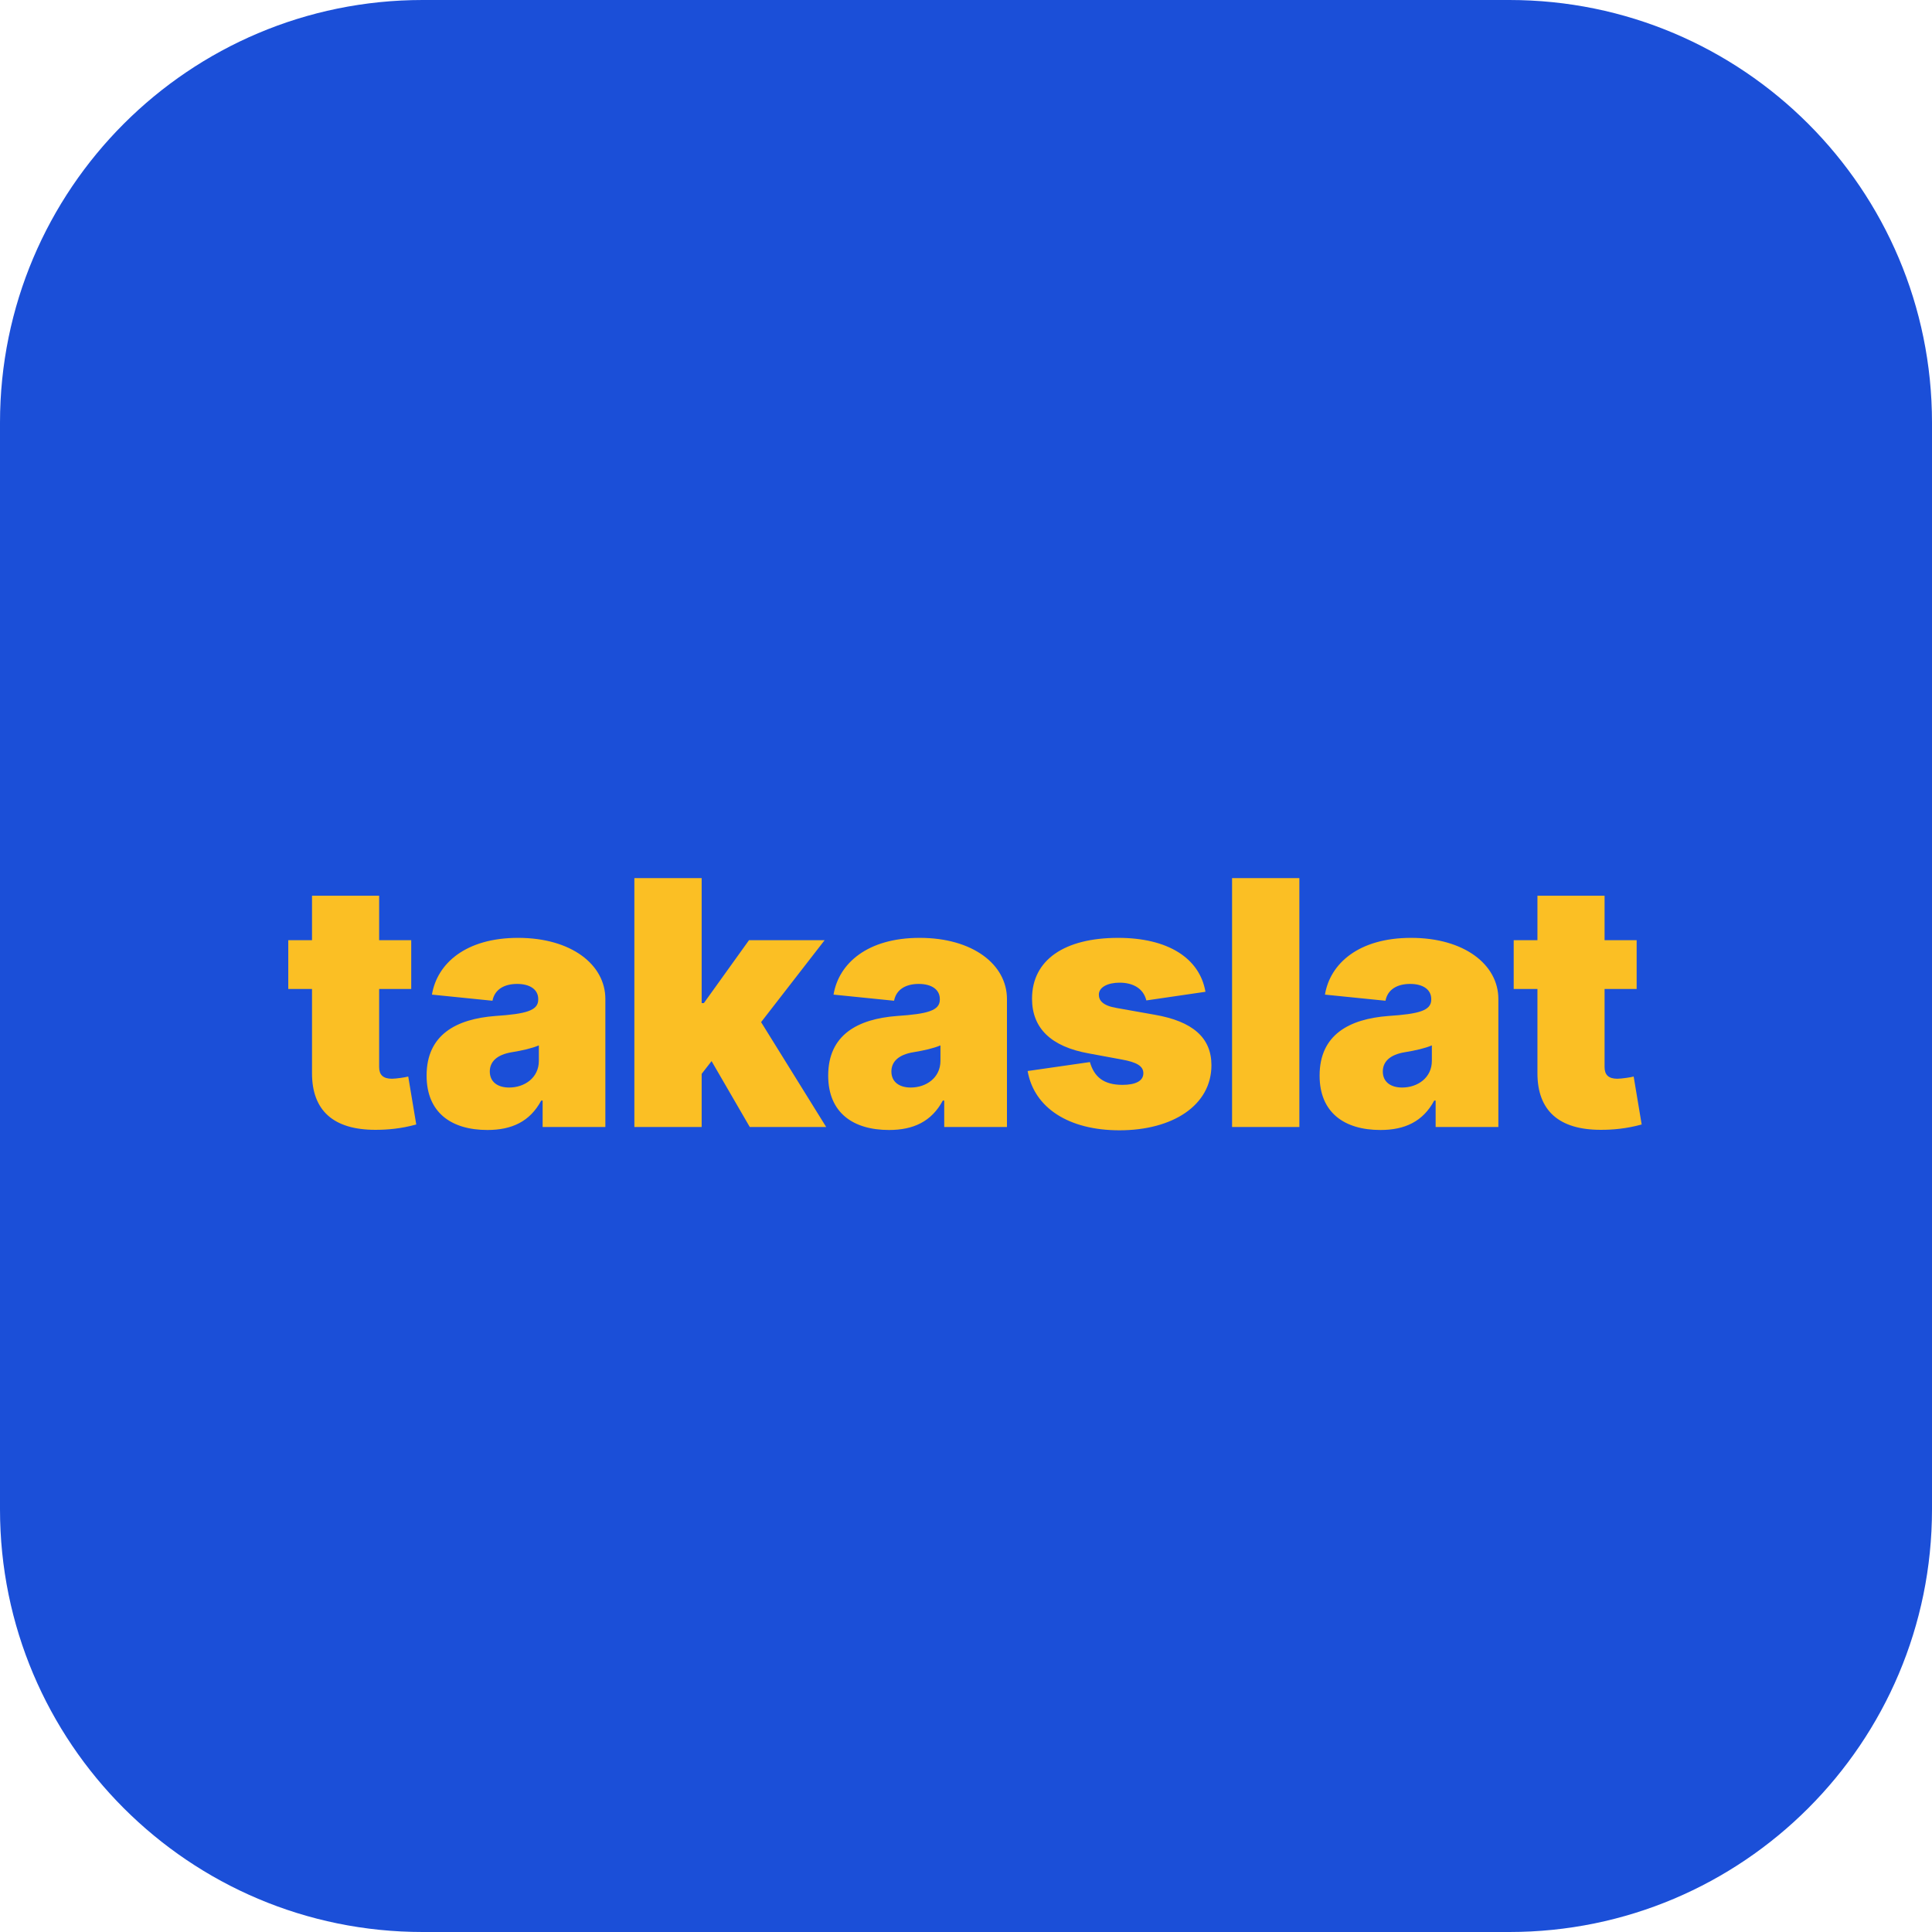
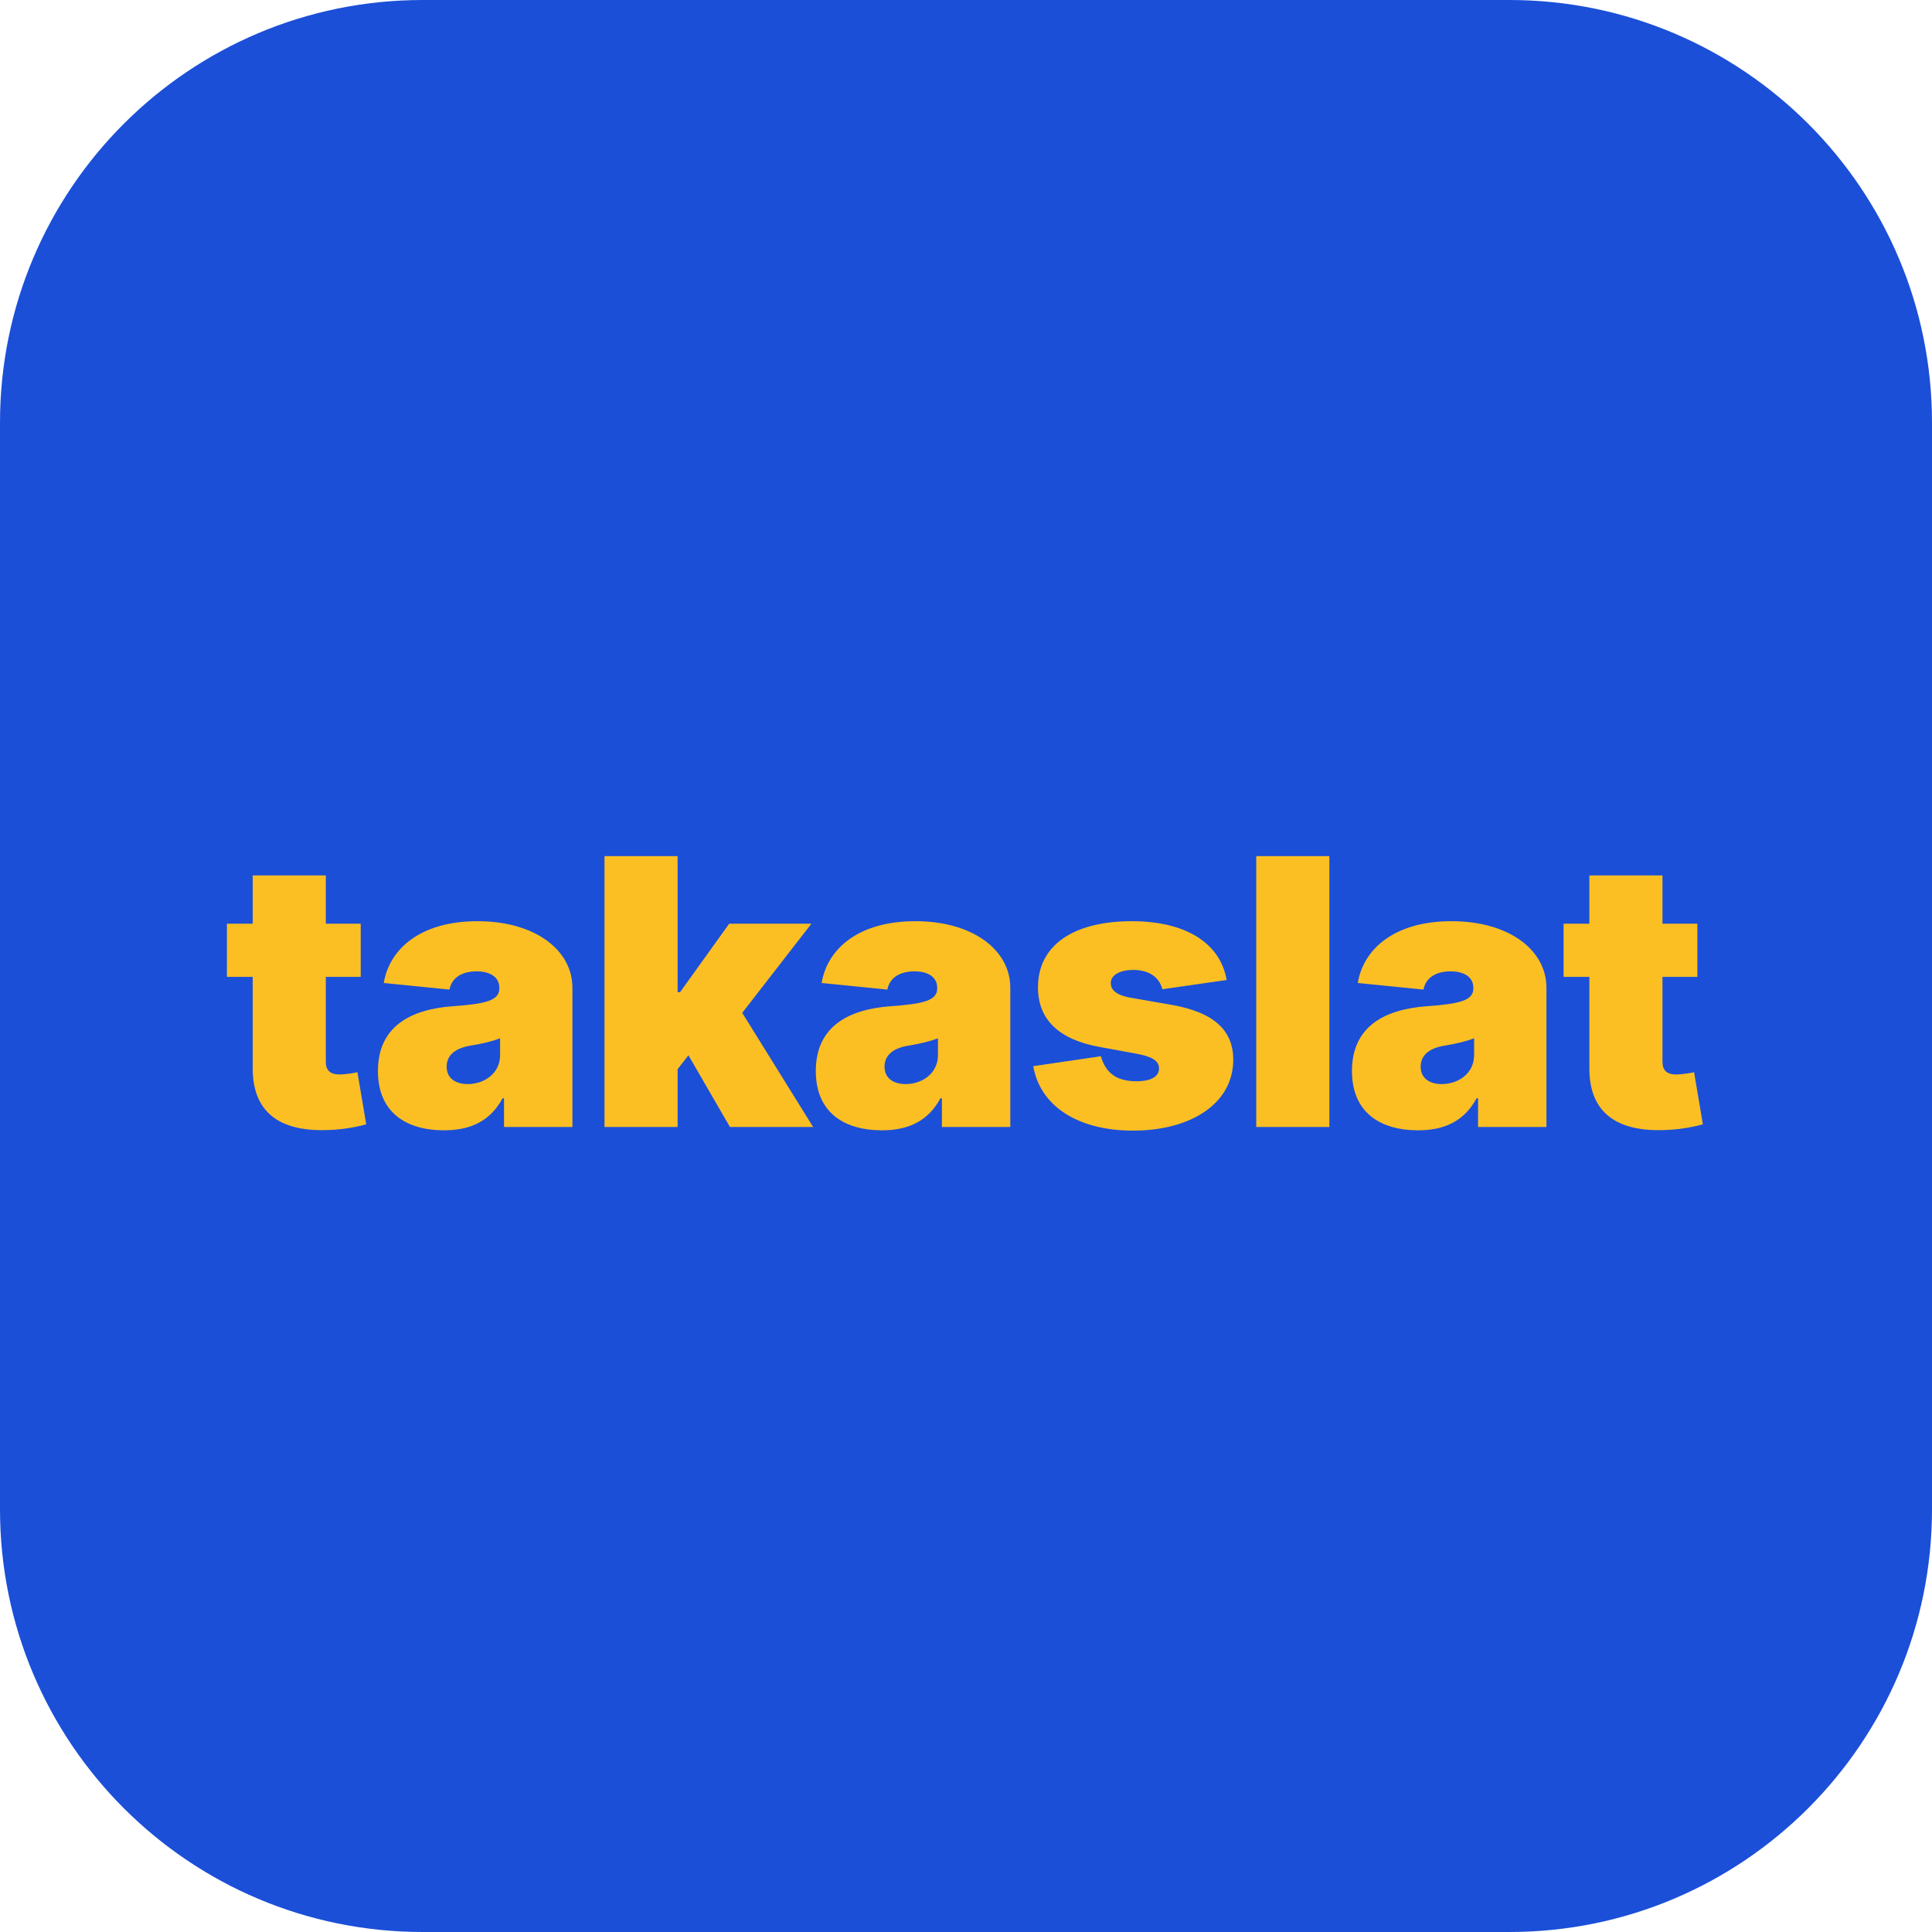
<svg xmlns="http://www.w3.org/2000/svg" width="192" height="192" viewBox="0 0 192 192">
  <rect width="192" height="192" rx="42" fill="#1B4FD8" />
-   <text x="96" y="112" font-family="system-ui,-apple-system,'Segoe UI',sans-serif" font-size="34" font-weight="900" fill="#FBBF24" text-anchor="middle" letter-spacing="-0.5">takaslat</text>
+   <text x="96" y="112" font-family="system-ui,-apple-system,'Segoe UI',sans-serif" font-size="37" font-weight="900" fill="#FBBF24" text-anchor="middle" letter-spacing="-0.5">takaslat</text>
</svg>
